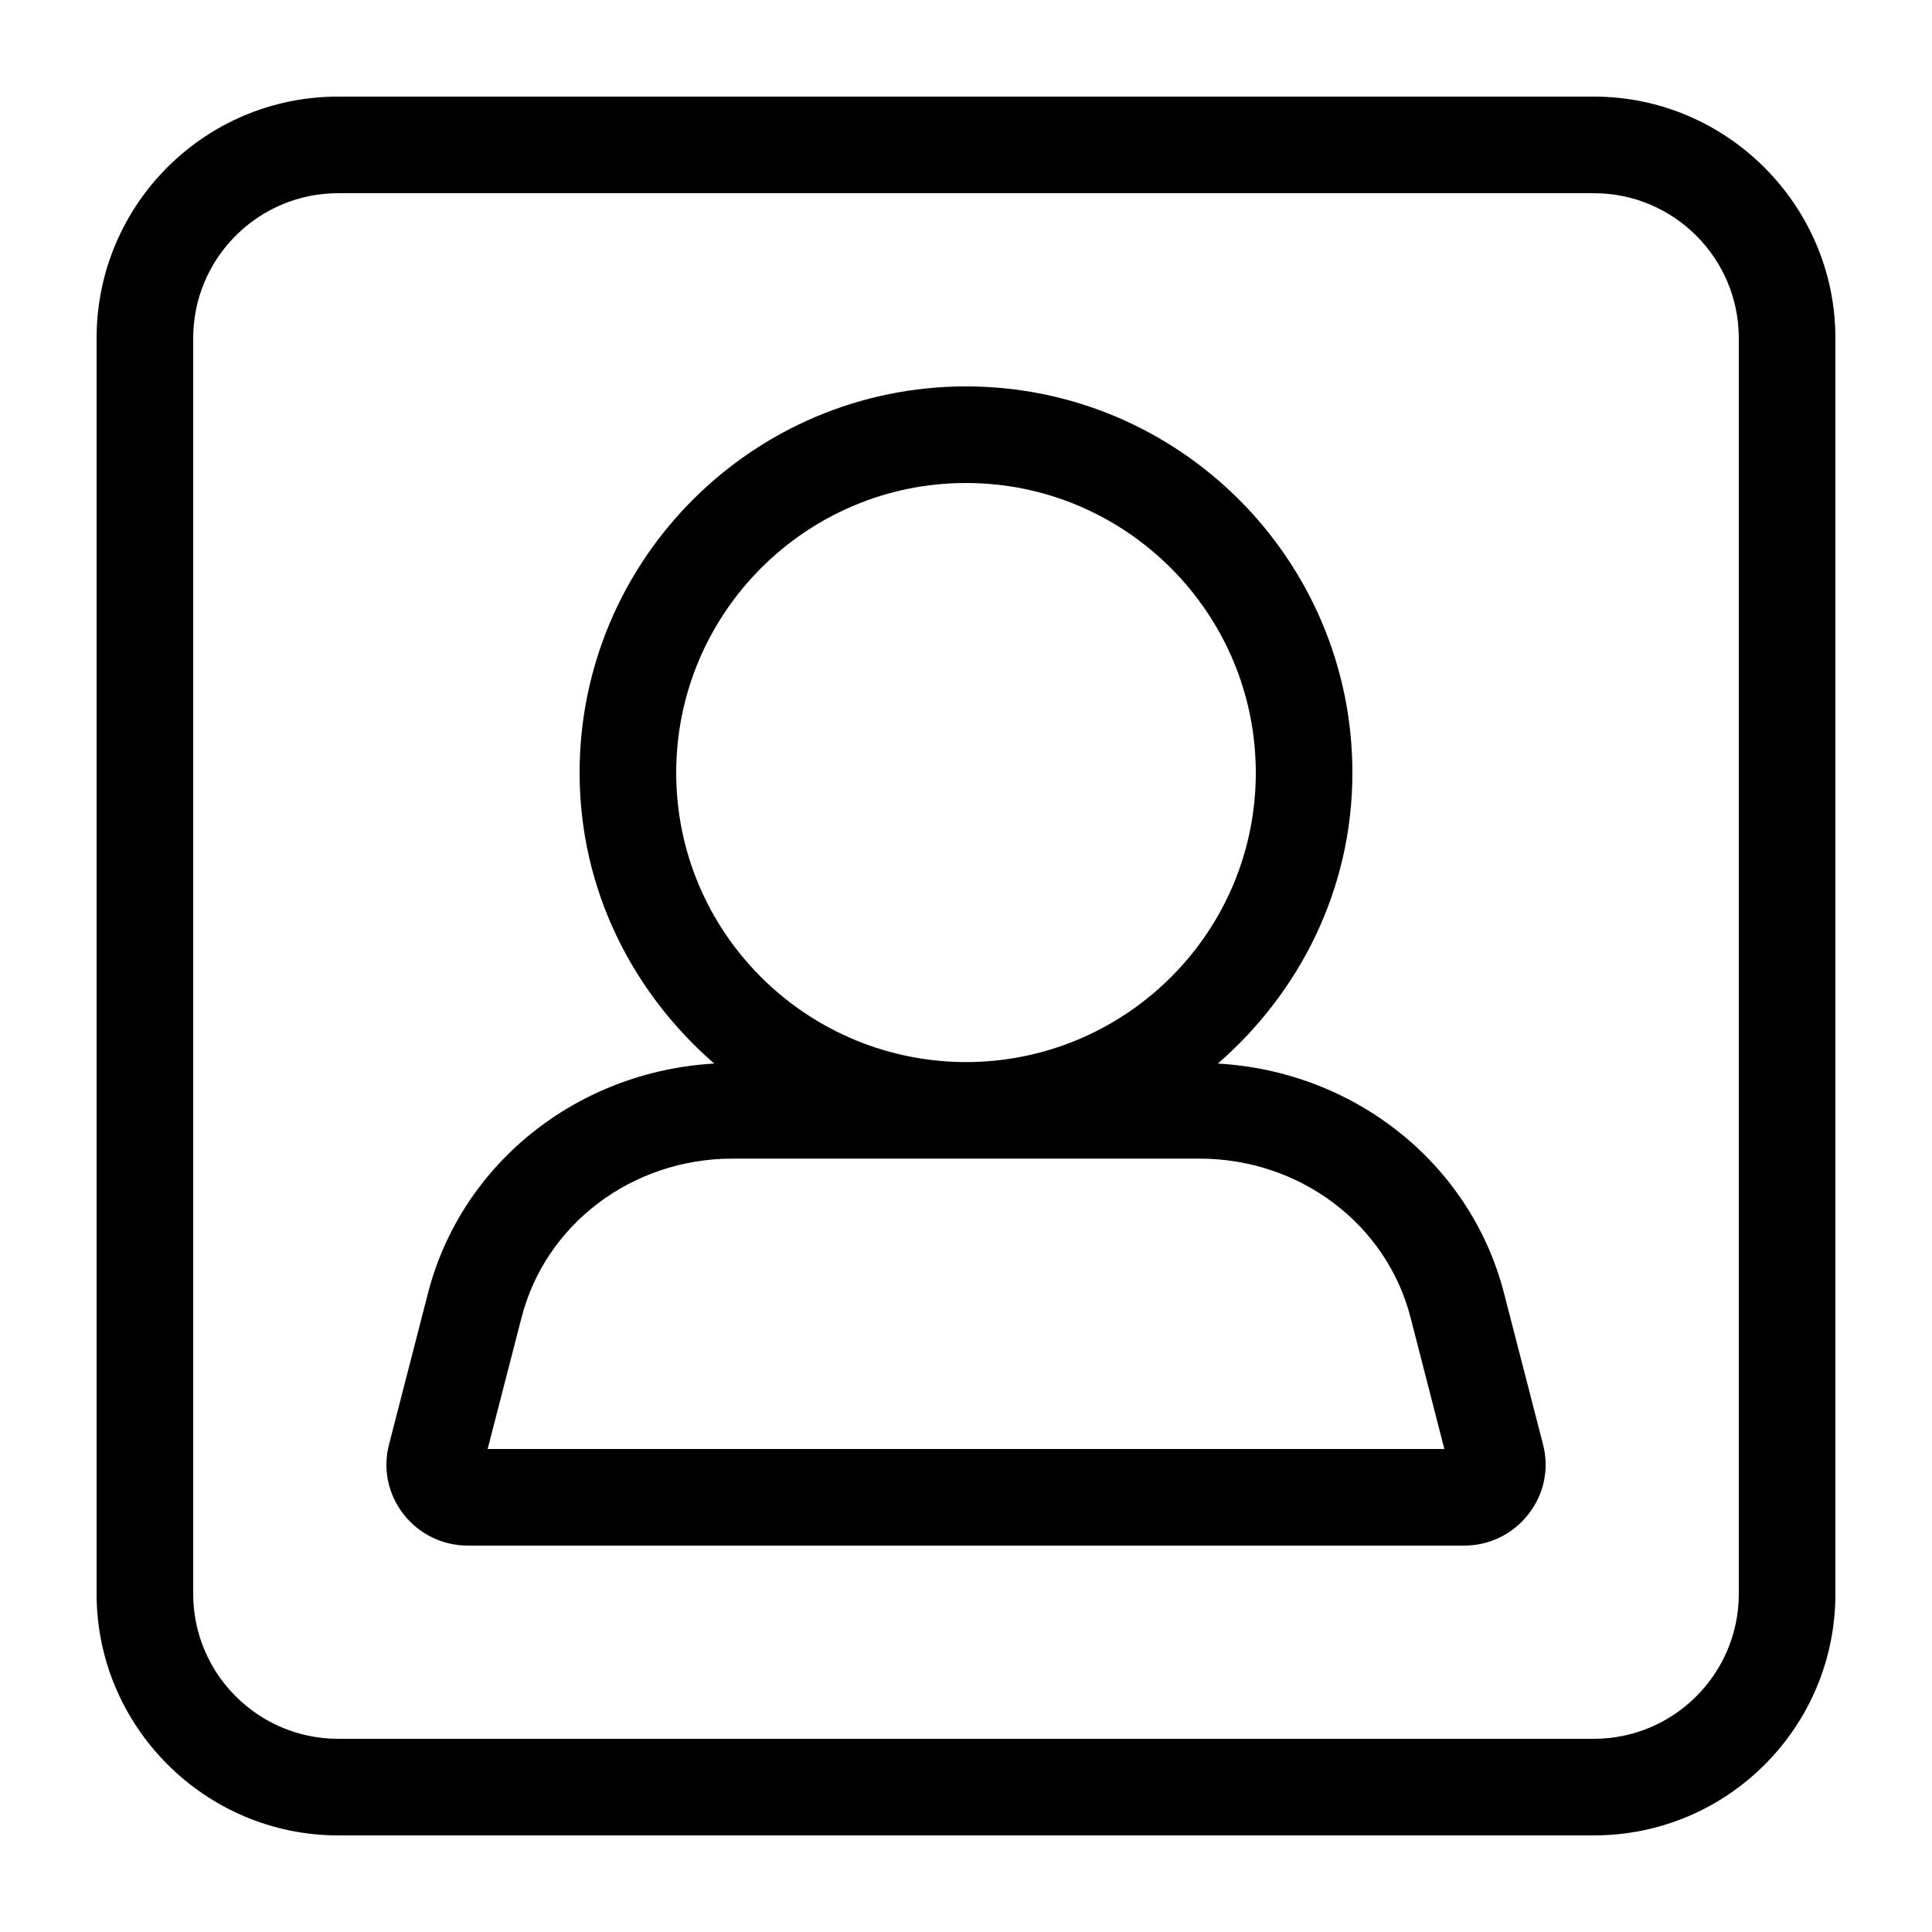
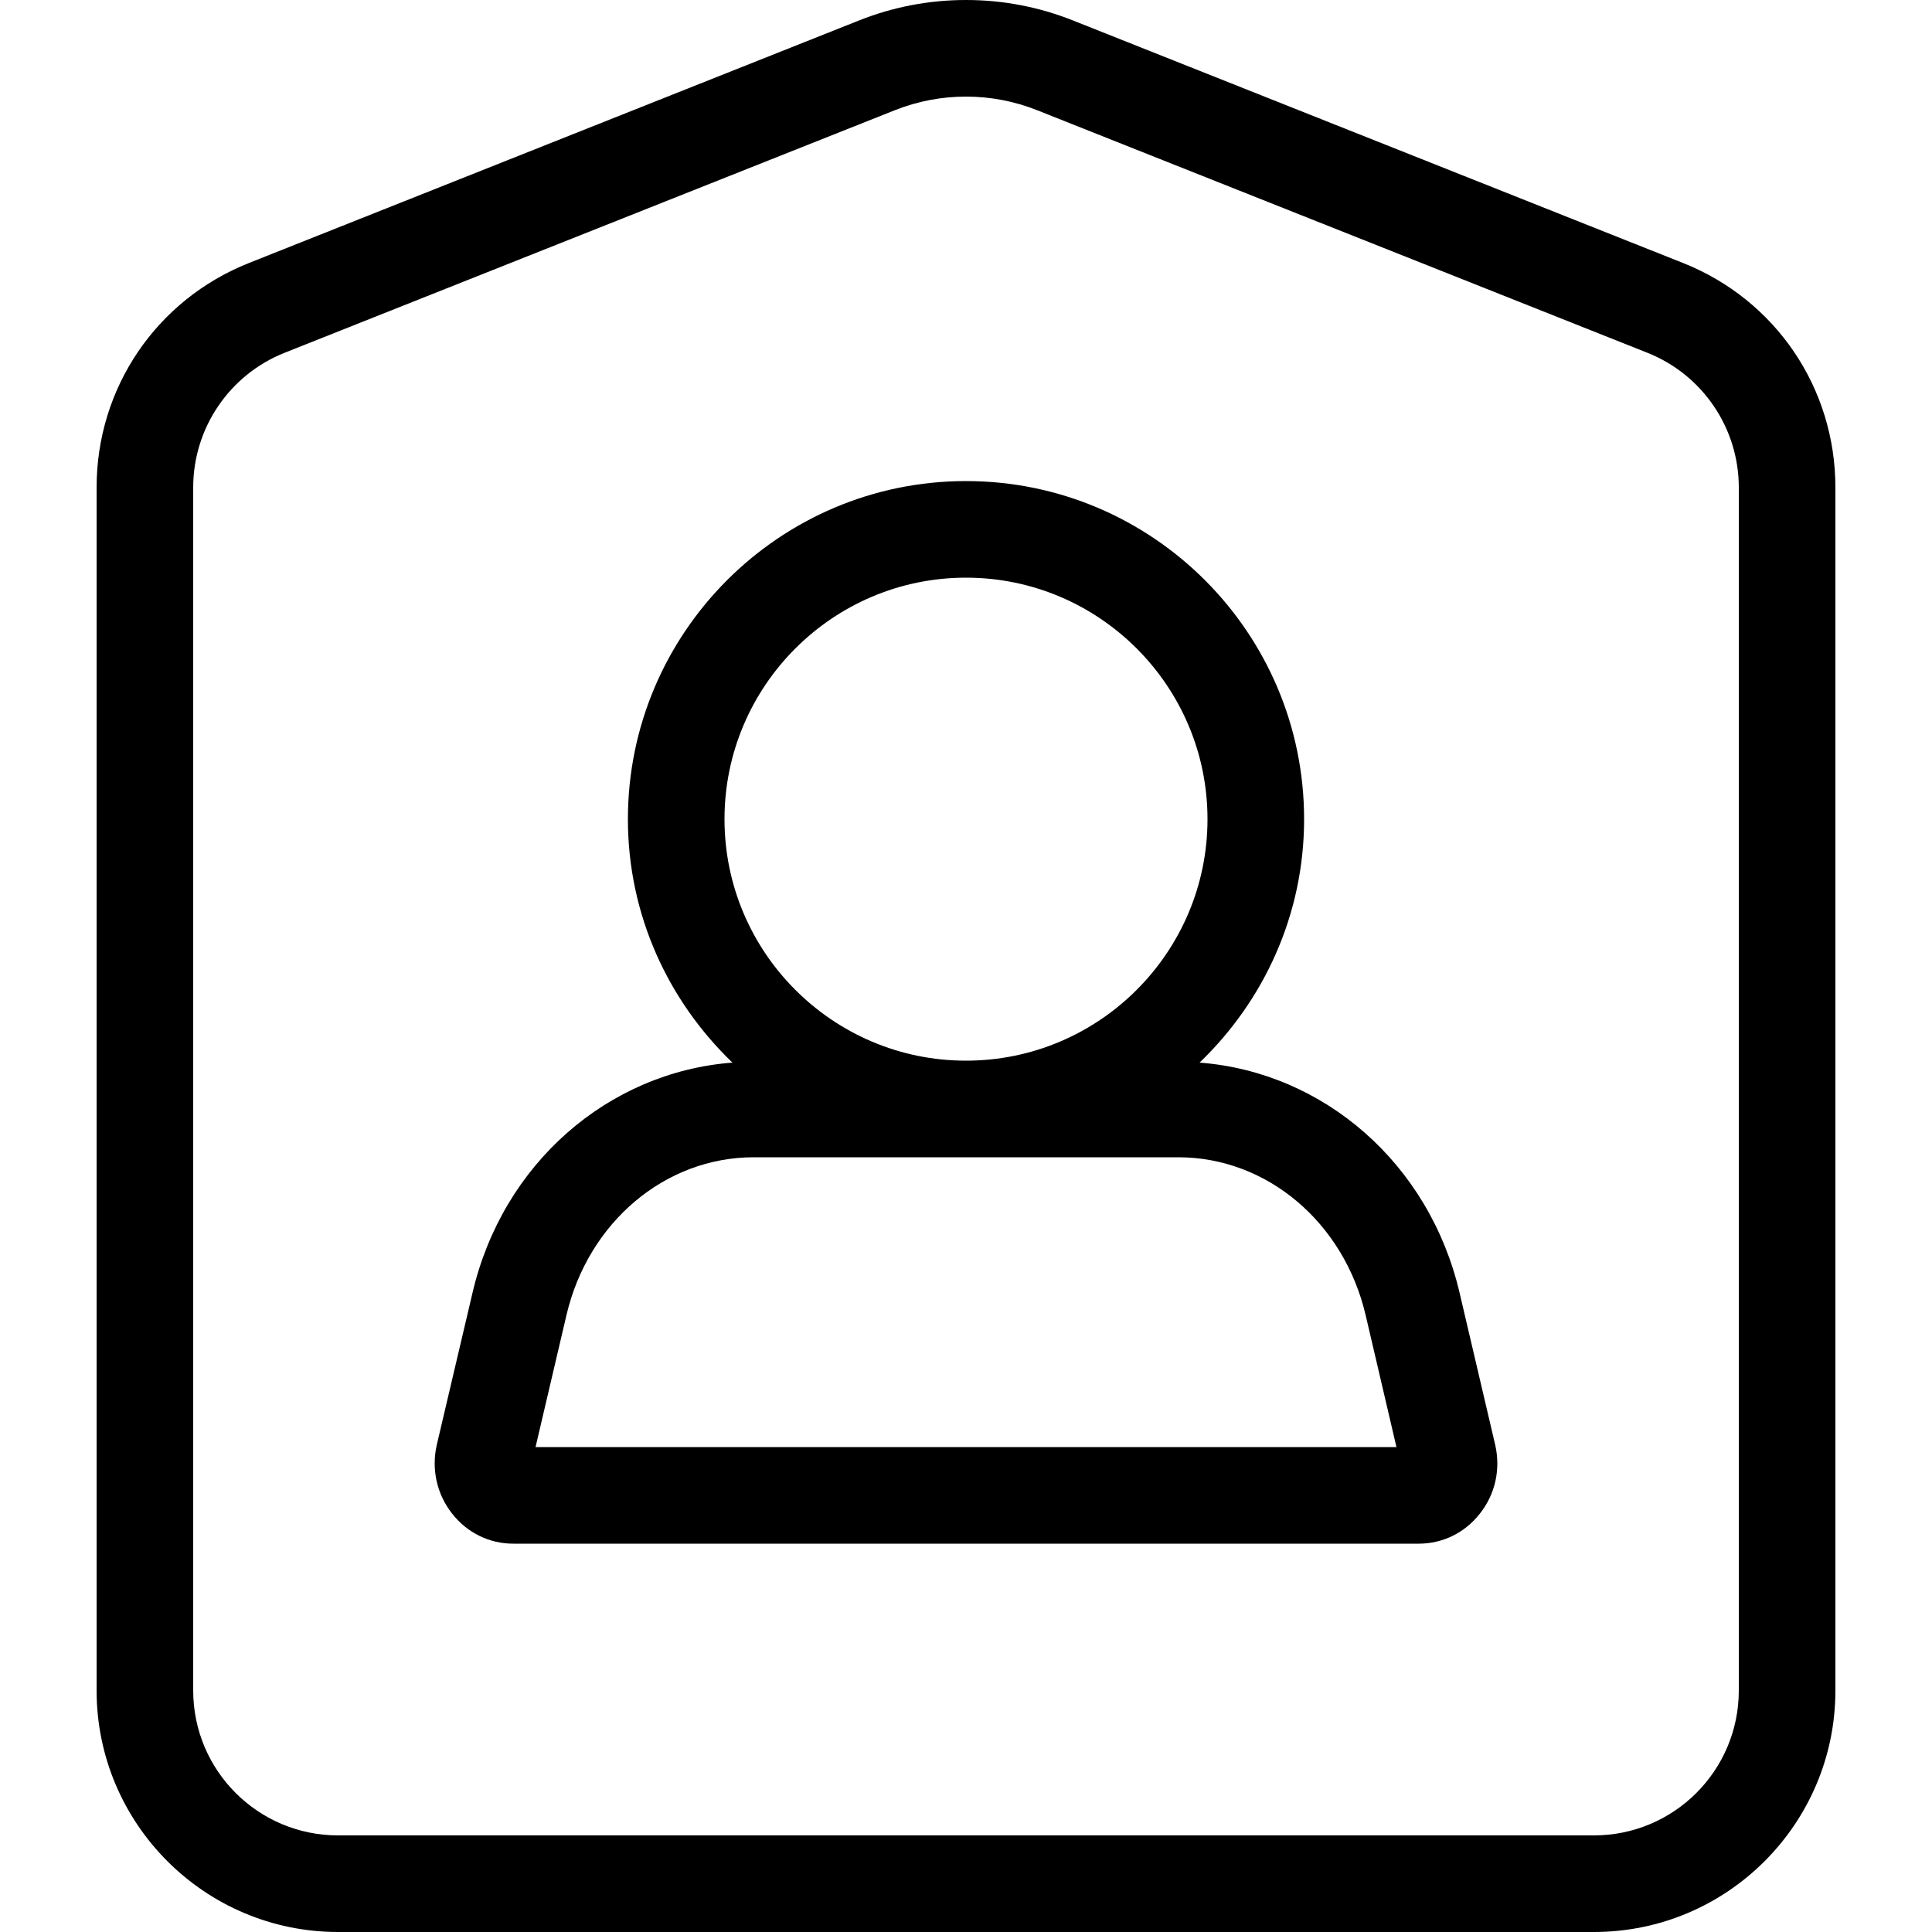
<svg xmlns="http://www.w3.org/2000/svg" width="20" height="20" viewBox="0 0 20 20">
-   <path d="M16.5 1C17.875 1 19 2.125 19 3.5l0 13c0 1.381-1.119 2.5-2.5 2.5l-13 0C2.125 19 1 17.875 1 16.5l0-13C1 2.119 2.119 1 3.5 1l13 0zM18 16.5l0-13c0-.827-.673-1.5-1.5-1.5l-13 0C2.673 2 2 2.673 2 3.5l0 13c0 .827.673 1.5 1.5 1.5l13 0c.827 0 1.5-.673 1.5-1.5zm-2.43-3.111l.404 1.566c.064.249.011.511-.15.717-.16.208-.404.328-.668.328l-10.312 0c-.264 0-.508-.12-.669-.328-.159-.206-.213-.468-.148-.718l.403-1.565c.347-1.35 1.553-2.299 2.964-2.379-.847-.735-1.394-1.804-1.394-3.01 0-2.206 1.794-4 4-4 2.206 0 4 1.794 4 4 0 1.206-.547 2.275-1.393 3.01 1.411.08 2.616 1.029 2.963 2.379zM5.048 15l9.904 0-.35-1.361c-.249-.969-1.148-1.645-2.184-1.645l-4.836 0c-1.036 0-1.934.676-2.183 1.645L5.048 15zm1.952-7c0 1.635 1.316 2.962 2.944 2.994l.114 0c1.627-.032 2.942-1.359 2.942-2.994 0-1.654-1.346-3-3-3-1.654 0-3 1.346-3 3z" fill-rule="evenodd" />
+   <path d="M17.424 2.723C18.381 3.104 19 4.016 19 5.046L19 17.5c0 1.379-1.121 2.5-2.5 2.5l-13 0C2.121 20 1 18.879 1 17.5L1 5.046c0-1.03.619-1.942 1.576-2.323L8.892.212C9.246.071 9.619 0 10 0c.381 0 .754.071 1.108.212l6.316 2.511zM18 17.5l0-12.454c0-.614-.375-1.167-.946-1.394l-6.315-2.51C10.502 1.047 10.251 1 10 1c-.251 0-.502.047-.739.142l-6.315 2.51C2.375 3.879 2 4.432 2 5.046L2 17.5c0 .829.672 1.5 1.5 1.5l13 0c.828 0 1.5-.671 1.5-1.5zm-2.89-4.115l.367 1.567c.06.254.003.516-.159.719-.155.197-.384.309-.63.309l-9.375 0c-.247 0-.476-.112-.631-.309-.161-.203-.219-.465-.159-.72l.368-1.566c.312-1.34 1.404-2.286 2.691-2.385-.664-.638-1.082-1.529-1.082-2.52 0-1.93 1.57-3.5 3.5-3.5 1.93 0 3.5 1.57 3.5 3.5 0 .991-.418 1.882-1.082 2.52 1.287.099 2.379 1.045 2.692 2.385zm-9.566 1.595l8.912 0-.319-1.366c-.226-.962-1.023-1.634-1.939-1.634l-4.396 0c-.916 0-1.713.672-1.938 1.634l-.32 1.366zm1.956-6.5c0 1.378 1.121 2.5 2.5 2.5 1.379 0 2.5-1.122 2.5-2.5 0-1.378-1.121-2.5-2.5-2.5-1.379 0-2.5 1.122-2.5 2.5z" fill="#000" fill-rule="evenodd" />
</svg>
